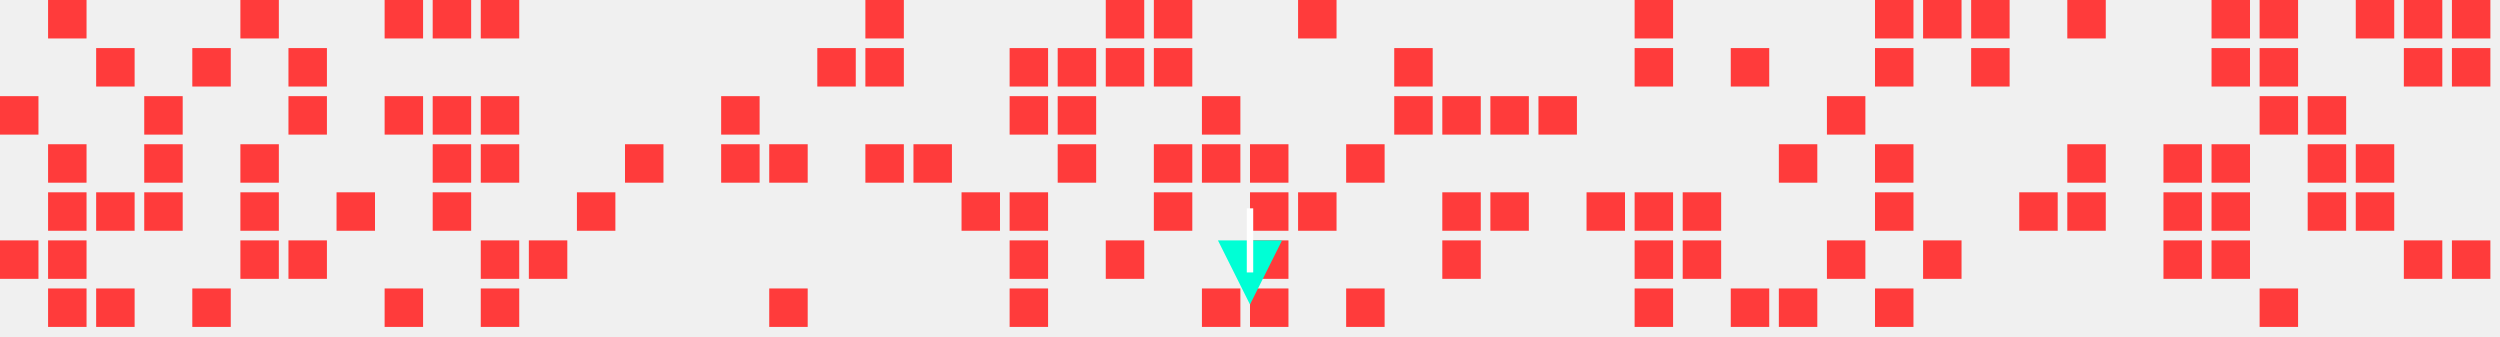
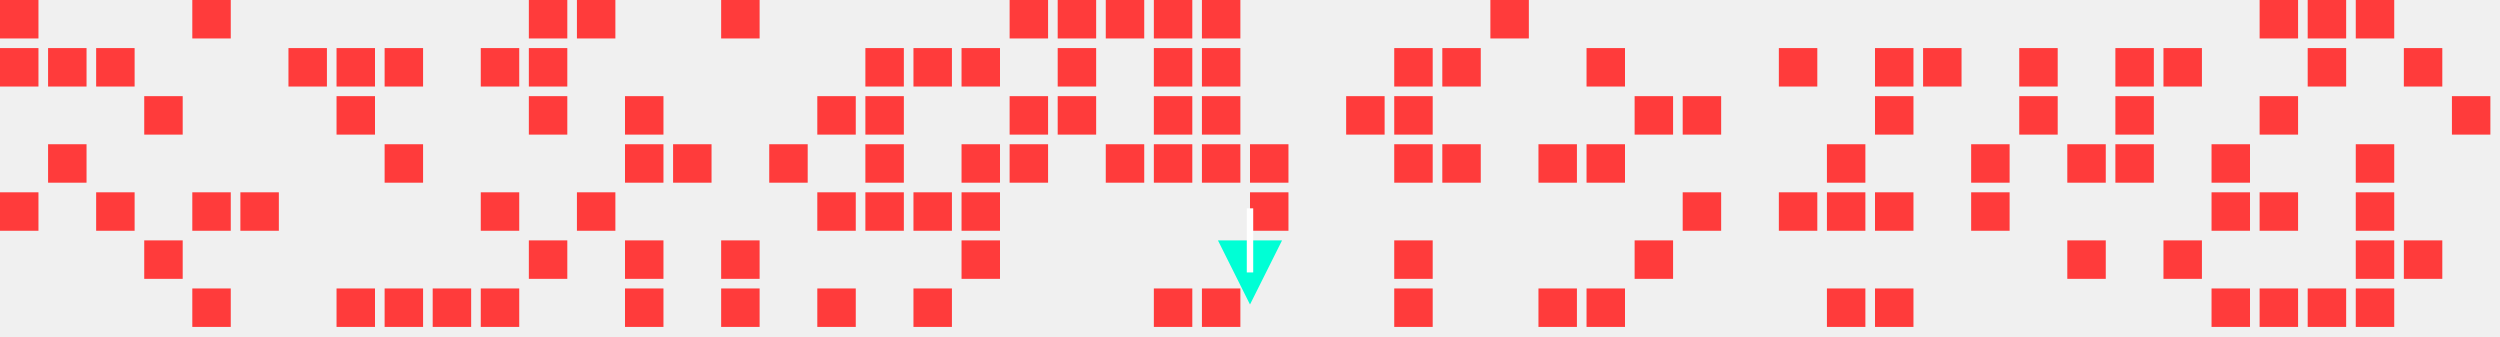
<svg xmlns="http://www.w3.org/2000/svg" width="780" height="105">
  <style>
.enemy { fill: #ff3b3b; }
.player { fill: #00ffd5; }
.bullet { fill: #fff; }
</style>
-   <rect class="enemy" x="0" y="30" width="12" height="12" />
-   <rect class="enemy" x="0" y="75" width="12" height="12" />
-   <rect class="enemy" x="15" y="0" width="12" height="12" />
+   <rect class="enemy" x="0" y="0" width="12" height="12" />
+   <rect class="enemy" x="0" y="15" width="12" height="12" />
+   <rect class="enemy" x="0" y="60" width="12" height="12" />
+   <rect class="enemy" x="15" y="15" width="12" height="12" />
  <rect class="enemy" x="15" y="45" width="12" height="12" />
-   <rect class="enemy" x="15" y="60" width="12" height="12" />
-   <rect class="enemy" x="15" y="75" width="12" height="12" />
-   <rect class="enemy" x="15" y="90" width="12" height="12" />
  <rect class="enemy" x="30" y="15" width="12" height="12" />
  <rect class="enemy" x="30" y="60" width="12" height="12" />
-   <rect class="enemy" x="30" y="90" width="12" height="12" />
  <rect class="enemy" x="45" y="30" width="12" height="12" />
-   <rect class="enemy" x="45" y="45" width="12" height="12" />
-   <rect class="enemy" x="45" y="60" width="12" height="12" />
-   <rect class="enemy" x="60" y="15" width="12" height="12" />
+   <rect class="enemy" x="45" y="75" width="12" height="12" />
+   <rect class="enemy" x="60" y="0" width="12" height="12" />
+   <rect class="enemy" x="60" y="60" width="12" height="12" />
  <rect class="enemy" x="60" y="90" width="12" height="12" />
-   <rect class="enemy" x="75" y="0" width="12" height="12" />
-   <rect class="enemy" x="75" y="45" width="12" height="12" />
  <rect class="enemy" x="75" y="60" width="12" height="12" />
-   <rect class="enemy" x="75" y="75" width="12" height="12" />
  <rect class="enemy" x="90" y="15" width="12" height="12" />
-   <rect class="enemy" x="90" y="30" width="12" height="12" />
-   <rect class="enemy" x="90" y="75" width="12" height="12" />
-   <rect class="enemy" x="105" y="60" width="12" height="12" />
-   <rect class="enemy" x="120" y="0" width="12" height="12" />
-   <rect class="enemy" x="120" y="30" width="12" height="12" />
+   <rect class="enemy" x="105" y="15" width="12" height="12" />
+   <rect class="enemy" x="105" y="30" width="12" height="12" />
+   <rect class="enemy" x="105" y="90" width="12" height="12" />
+   <rect class="enemy" x="120" y="15" width="12" height="12" />
+   <rect class="enemy" x="120" y="45" width="12" height="12" />
  <rect class="enemy" x="120" y="90" width="12" height="12" />
-   <rect class="enemy" x="135" y="0" width="12" height="12" />
-   <rect class="enemy" x="135" y="30" width="12" height="12" />
-   <rect class="enemy" x="135" y="45" width="12" height="12" />
-   <rect class="enemy" x="135" y="60" width="12" height="12" />
-   <rect class="enemy" x="150" y="0" width="12" height="12" />
-   <rect class="enemy" x="150" y="30" width="12" height="12" />
-   <rect class="enemy" x="150" y="45" width="12" height="12" />
-   <rect class="enemy" x="150" y="75" width="12" height="12" />
+   <rect class="enemy" x="135" y="90" width="12" height="12" />
+   <rect class="enemy" x="150" y="15" width="12" height="12" />
+   <rect class="enemy" x="150" y="60" width="12" height="12" />
  <rect class="enemy" x="150" y="90" width="12" height="12" />
+   <rect class="enemy" x="165" y="0" width="12" height="12" />
+   <rect class="enemy" x="165" y="15" width="12" height="12" />
+   <rect class="enemy" x="165" y="30" width="12" height="12" />
  <rect class="enemy" x="165" y="75" width="12" height="12" />
+   <rect class="enemy" x="180" y="0" width="12" height="12" />
  <rect class="enemy" x="180" y="60" width="12" height="12" />
+   <rect class="enemy" x="195" y="30" width="12" height="12" />
  <rect class="enemy" x="195" y="45" width="12" height="12" />
-   <rect class="enemy" x="225" y="30" width="12" height="12" />
-   <rect class="enemy" x="225" y="45" width="12" height="12" />
+   <rect class="enemy" x="195" y="75" width="12" height="12" />
+   <rect class="enemy" x="195" y="90" width="12" height="12" />
+   <rect class="enemy" x="210" y="45" width="12" height="12" />
+   <rect class="enemy" x="225" y="0" width="12" height="12" />
+   <rect class="enemy" x="225" y="75" width="12" height="12" />
+   <rect class="enemy" x="225" y="90" width="12" height="12" />
  <rect class="enemy" x="240" y="45" width="12" height="12" />
-   <rect class="enemy" x="240" y="90" width="12" height="12" />
-   <rect class="enemy" x="255" y="15" width="12" height="12" />
-   <rect class="enemy" x="270" y="0" width="12" height="12" />
+   <rect class="enemy" x="255" y="30" width="12" height="12" />
+   <rect class="enemy" x="255" y="60" width="12" height="12" />
+   <rect class="enemy" x="255" y="90" width="12" height="12" />
  <rect class="enemy" x="270" y="15" width="12" height="12" />
+   <rect class="enemy" x="270" y="30" width="12" height="12" />
  <rect class="enemy" x="270" y="45" width="12" height="12" />
-   <rect class="enemy" x="285" y="45" width="12" height="12" />
+   <rect class="enemy" x="270" y="60" width="12" height="12" />
+   <rect class="enemy" x="285" y="15" width="12" height="12" />
+   <rect class="enemy" x="285" y="60" width="12" height="12" />
+   <rect class="enemy" x="285" y="90" width="12" height="12" />
+   <rect class="enemy" x="300" y="15" width="12" height="12" />
+   <rect class="enemy" x="300" y="45" width="12" height="12" />
  <rect class="enemy" x="300" y="60" width="12" height="12" />
-   <rect class="enemy" x="315" y="15" width="12" height="12" />
+   <rect class="enemy" x="300" y="75" width="12" height="12" />
+   <rect class="enemy" x="315" y="0" width="12" height="12" />
  <rect class="enemy" x="315" y="30" width="12" height="12" />
-   <rect class="enemy" x="315" y="60" width="12" height="12" />
-   <rect class="enemy" x="315" y="75" width="12" height="12" />
-   <rect class="enemy" x="315" y="90" width="12" height="12" />
+   <rect class="enemy" x="315" y="45" width="12" height="12" />
+   <rect class="enemy" x="330" y="0" width="12" height="12" />
  <rect class="enemy" x="330" y="15" width="12" height="12" />
  <rect class="enemy" x="330" y="30" width="12" height="12" />
-   <rect class="enemy" x="330" y="45" width="12" height="12" />
  <rect class="enemy" x="345" y="0" width="12" height="12" />
-   <rect class="enemy" x="345" y="15" width="12" height="12" />
-   <rect class="enemy" x="345" y="75" width="12" height="12" />
+   <rect class="enemy" x="345" y="45" width="12" height="12" />
  <rect class="enemy" x="360" y="0" width="12" height="12" />
  <rect class="enemy" x="360" y="15" width="12" height="12" />
+   <rect class="enemy" x="360" y="30" width="12" height="12" />
  <rect class="enemy" x="360" y="45" width="12" height="12" />
-   <rect class="enemy" x="360" y="60" width="12" height="12" />
+   <rect class="enemy" x="360" y="90" width="12" height="12" />
+   <rect class="enemy" x="375" y="0" width="12" height="12" />
+   <rect class="enemy" x="375" y="15" width="12" height="12" />
  <rect class="enemy" x="375" y="30" width="12" height="12" />
  <rect class="enemy" x="375" y="45" width="12" height="12" />
  <rect class="enemy" x="375" y="90" width="12" height="12" />
  <rect class="enemy" x="390" y="45" width="12" height="12" />
  <rect class="enemy" x="390" y="60" width="12" height="12" />
-   <rect class="enemy" x="390" y="75" width="12" height="12" />
-   <rect class="enemy" x="390" y="90" width="12" height="12" />
-   <rect class="enemy" x="405" y="0" width="12" height="12" />
-   <rect class="enemy" x="405" y="60" width="12" height="12" />
-   <rect class="enemy" x="420" y="45" width="12" height="12" />
-   <rect class="enemy" x="420" y="90" width="12" height="12" />
+   <rect class="enemy" x="420" y="30" width="12" height="12" />
  <rect class="enemy" x="435" y="15" width="12" height="12" />
  <rect class="enemy" x="435" y="30" width="12" height="12" />
-   <rect class="enemy" x="450" y="30" width="12" height="12" />
-   <rect class="enemy" x="450" y="60" width="12" height="12" />
-   <rect class="enemy" x="450" y="75" width="12" height="12" />
-   <rect class="enemy" x="465" y="30" width="12" height="12" />
-   <rect class="enemy" x="465" y="60" width="12" height="12" />
-   <rect class="enemy" x="480" y="30" width="12" height="12" />
-   <rect class="enemy" x="495" y="60" width="12" height="12" />
-   <rect class="enemy" x="510" y="0" width="12" height="12" />
-   <rect class="enemy" x="510" y="15" width="12" height="12" />
-   <rect class="enemy" x="510" y="60" width="12" height="12" />
+   <rect class="enemy" x="435" y="45" width="12" height="12" />
+   <rect class="enemy" x="435" y="75" width="12" height="12" />
+   <rect class="enemy" x="435" y="90" width="12" height="12" />
+   <rect class="enemy" x="450" y="15" width="12" height="12" />
+   <rect class="enemy" x="450" y="45" width="12" height="12" />
+   <rect class="enemy" x="465" y="0" width="12" height="12" />
+   <rect class="enemy" x="480" y="45" width="12" height="12" />
+   <rect class="enemy" x="480" y="90" width="12" height="12" />
+   <rect class="enemy" x="495" y="15" width="12" height="12" />
+   <rect class="enemy" x="495" y="45" width="12" height="12" />
+   <rect class="enemy" x="495" y="90" width="12" height="12" />
+   <rect class="enemy" x="510" y="30" width="12" height="12" />
  <rect class="enemy" x="510" y="75" width="12" height="12" />
-   <rect class="enemy" x="510" y="90" width="12" height="12" />
+   <rect class="enemy" x="525" y="30" width="12" height="12" />
  <rect class="enemy" x="525" y="60" width="12" height="12" />
-   <rect class="enemy" x="525" y="75" width="12" height="12" />
-   <rect class="enemy" x="540" y="15" width="12" height="12" />
-   <rect class="enemy" x="540" y="90" width="12" height="12" />
-   <rect class="enemy" x="555" y="45" width="12" height="12" />
-   <rect class="enemy" x="555" y="90" width="12" height="12" />
-   <rect class="enemy" x="570" y="30" width="12" height="12" />
-   <rect class="enemy" x="570" y="75" width="12" height="12" />
-   <rect class="enemy" x="585" y="0" width="12" height="12" />
+   <rect class="enemy" x="555" y="15" width="12" height="12" />
+   <rect class="enemy" x="555" y="60" width="12" height="12" />
+   <rect class="enemy" x="570" y="45" width="12" height="12" />
+   <rect class="enemy" x="570" y="60" width="12" height="12" />
+   <rect class="enemy" x="570" y="90" width="12" height="12" />
  <rect class="enemy" x="585" y="15" width="12" height="12" />
-   <rect class="enemy" x="585" y="45" width="12" height="12" />
+   <rect class="enemy" x="585" y="30" width="12" height="12" />
  <rect class="enemy" x="585" y="60" width="12" height="12" />
  <rect class="enemy" x="585" y="90" width="12" height="12" />
-   <rect class="enemy" x="600" y="0" width="12" height="12" />
-   <rect class="enemy" x="600" y="75" width="12" height="12" />
-   <rect class="enemy" x="615" y="0" width="12" height="12" />
-   <rect class="enemy" x="615" y="15" width="12" height="12" />
-   <rect class="enemy" x="630" y="60" width="12" height="12" />
-   <rect class="enemy" x="645" y="0" width="12" height="12" />
+   <rect class="enemy" x="600" y="15" width="12" height="12" />
+   <rect class="enemy" x="615" y="45" width="12" height="12" />
+   <rect class="enemy" x="615" y="60" width="12" height="12" />
+   <rect class="enemy" x="630" y="15" width="12" height="12" />
+   <rect class="enemy" x="630" y="30" width="12" height="12" />
  <rect class="enemy" x="645" y="45" width="12" height="12" />
-   <rect class="enemy" x="645" y="60" width="12" height="12" />
-   <rect class="enemy" x="675" y="45" width="12" height="12" />
-   <rect class="enemy" x="675" y="60" width="12" height="12" />
+   <rect class="enemy" x="645" y="75" width="12" height="12" />
+   <rect class="enemy" x="660" y="15" width="12" height="12" />
+   <rect class="enemy" x="660" y="30" width="12" height="12" />
+   <rect class="enemy" x="660" y="45" width="12" height="12" />
+   <rect class="enemy" x="675" y="15" width="12" height="12" />
  <rect class="enemy" x="675" y="75" width="12" height="12" />
-   <rect class="enemy" x="690" y="0" width="12" height="12" />
-   <rect class="enemy" x="690" y="15" width="12" height="12" />
  <rect class="enemy" x="690" y="45" width="12" height="12" />
  <rect class="enemy" x="690" y="60" width="12" height="12" />
-   <rect class="enemy" x="690" y="75" width="12" height="12" />
+   <rect class="enemy" x="690" y="90" width="12" height="12" />
  <rect class="enemy" x="705" y="0" width="12" height="12" />
-   <rect class="enemy" x="705" y="15" width="12" height="12" />
  <rect class="enemy" x="705" y="30" width="12" height="12" />
+   <rect class="enemy" x="705" y="60" width="12" height="12" />
  <rect class="enemy" x="705" y="90" width="12" height="12" />
-   <rect class="enemy" x="720" y="30" width="12" height="12" />
-   <rect class="enemy" x="720" y="45" width="12" height="12" />
-   <rect class="enemy" x="720" y="60" width="12" height="12" />
+   <rect class="enemy" x="720" y="0" width="12" height="12" />
+   <rect class="enemy" x="720" y="15" width="12" height="12" />
+   <rect class="enemy" x="720" y="90" width="12" height="12" />
  <rect class="enemy" x="735" y="0" width="12" height="12" />
  <rect class="enemy" x="735" y="45" width="12" height="12" />
  <rect class="enemy" x="735" y="60" width="12" height="12" />
-   <rect class="enemy" x="750" y="0" width="12" height="12" />
+   <rect class="enemy" x="735" y="75" width="12" height="12" />
+   <rect class="enemy" x="735" y="90" width="12" height="12" />
  <rect class="enemy" x="750" y="15" width="12" height="12" />
  <rect class="enemy" x="750" y="75" width="12" height="12" />
-   <rect class="enemy" x="765" y="0" width="12" height="12" />
-   <rect class="enemy" x="765" y="15" width="12" height="12" />
-   <rect class="enemy" x="765" y="75" width="12" height="12" />
+   <rect class="enemy" x="765" y="30" width="12" height="12" />
  <polygon class="player" points=" 390,95 380,75 400,75 " />
  <rect class="bullet" x="389" y="65" width="2" height="20">
    <animate attributeName="y" values="65;0" dur="1s" repeatCount="indefinite" />
  </rect>
</svg>
